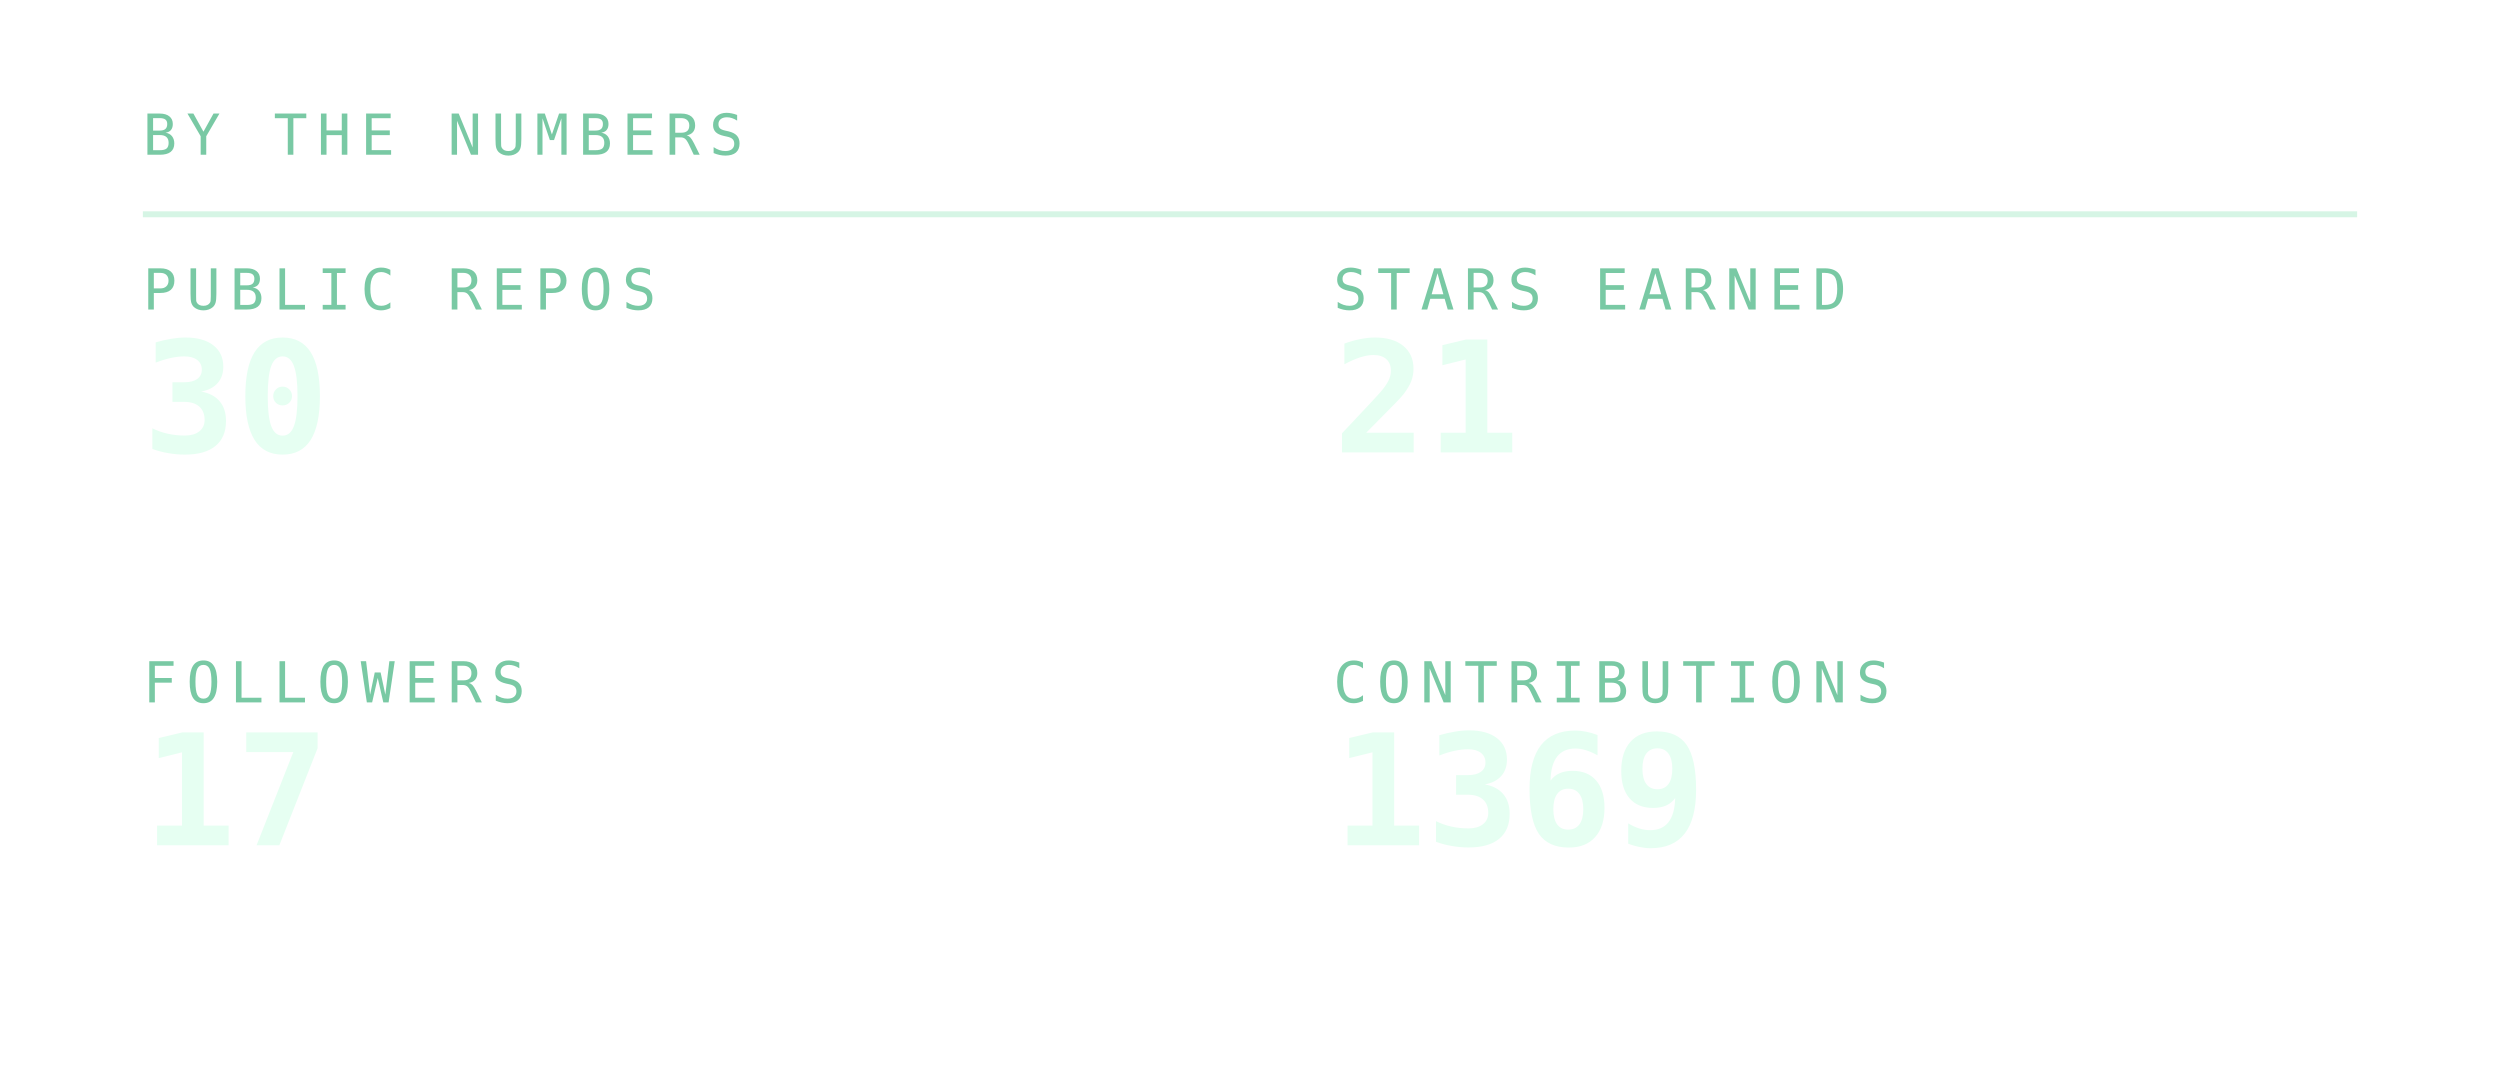
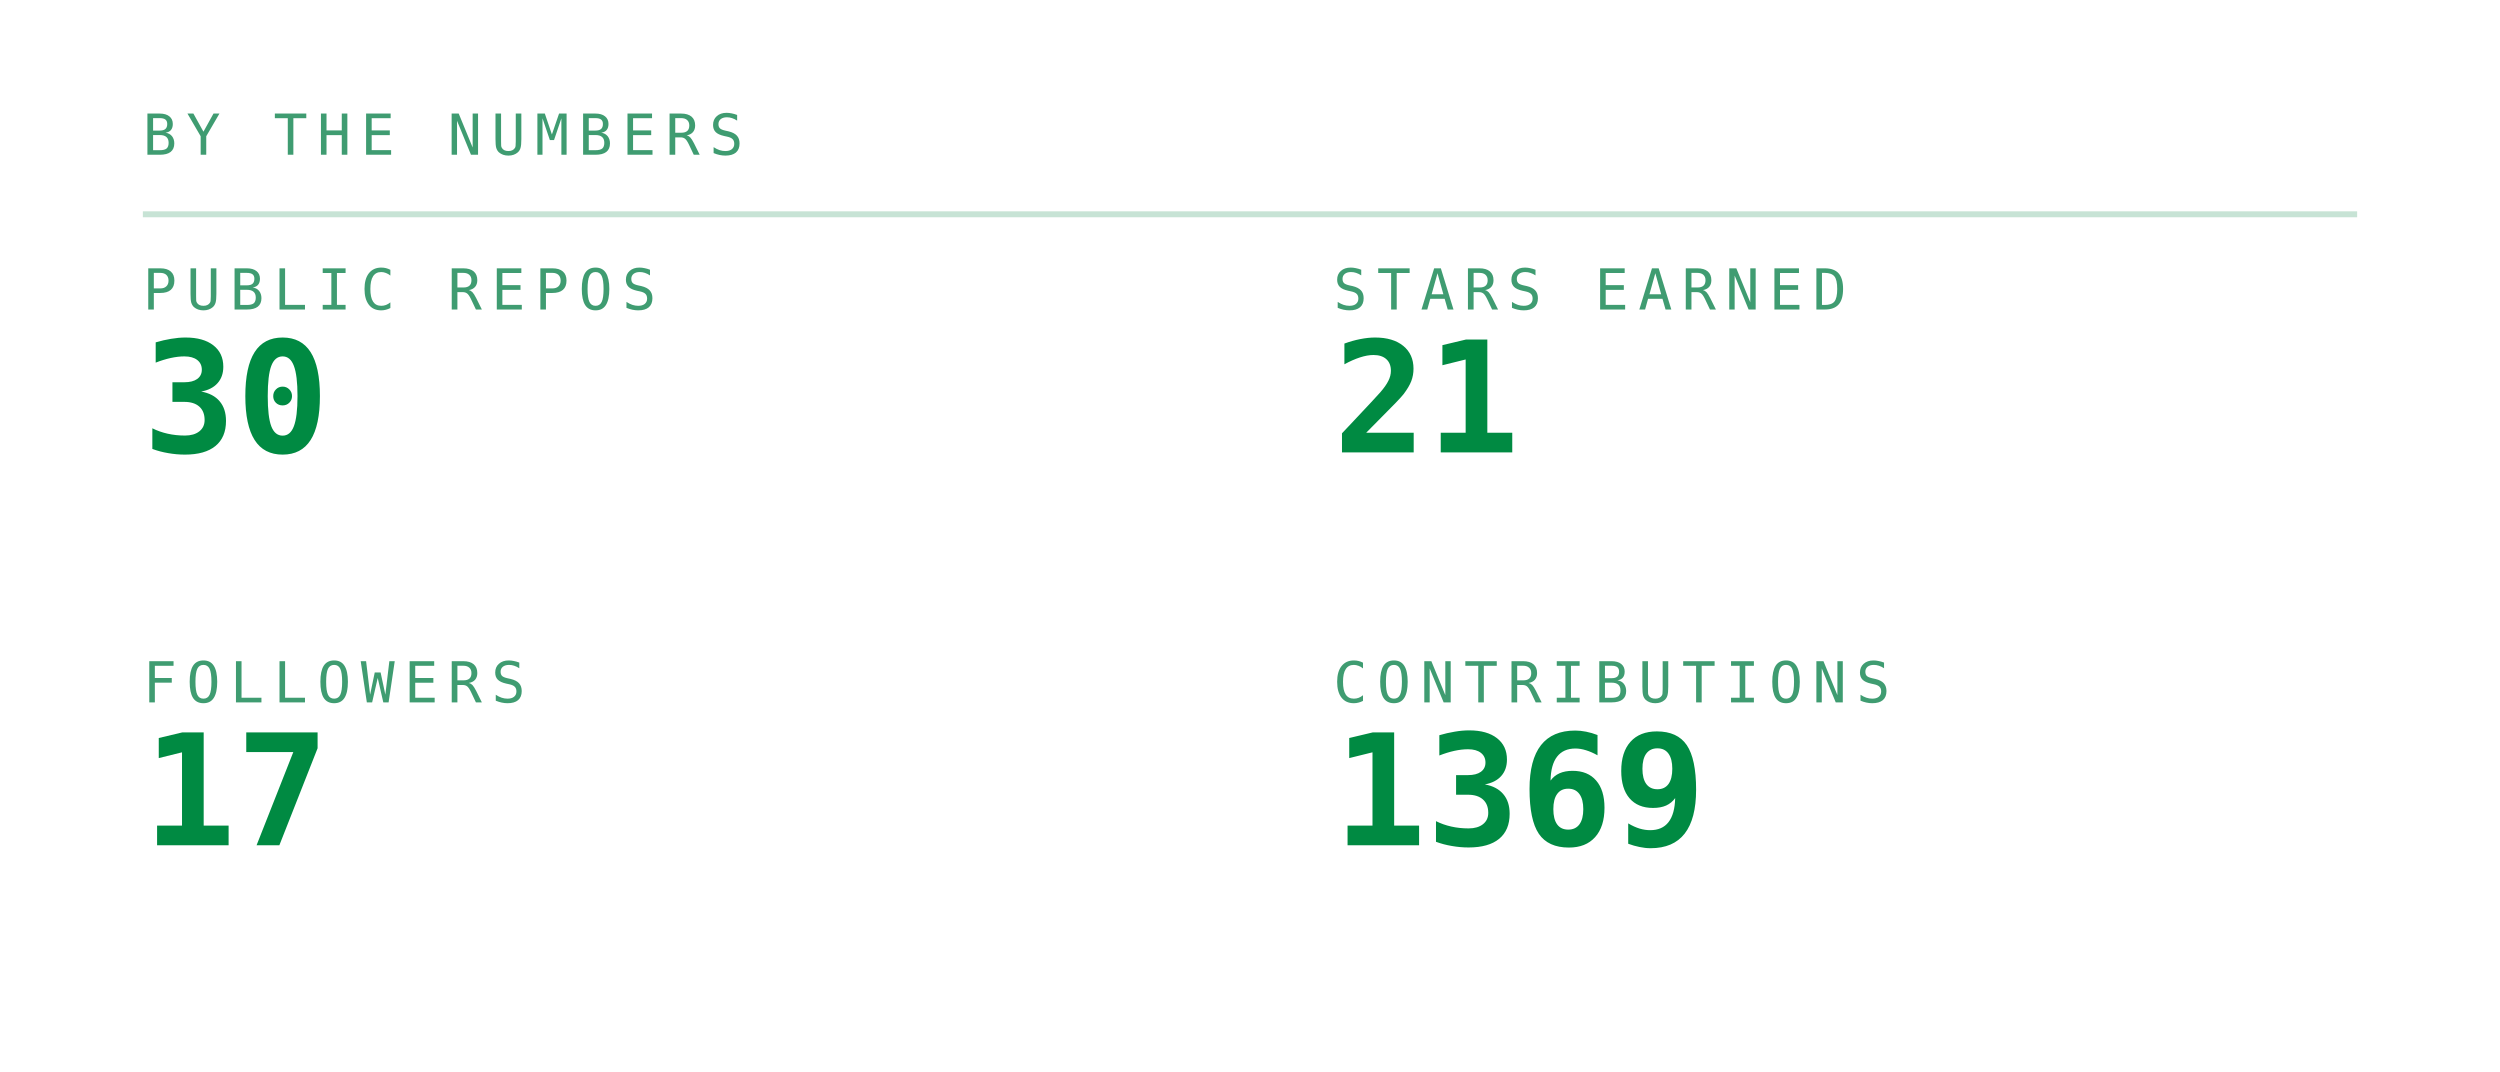
<svg xmlns="http://www.w3.org/2000/svg" viewBox="0 0 420 180" width="420" height="180" role="img" aria-labelledby="stst stsd">
  <defs>
    <linearGradient id="stsbg" x1="0" y1="0" x2="1" y2="1">
      <stop offset="0" stop-color="#173d2b" />
      <stop offset="1" stop-color="#0d2018" />
    </linearGradient>
  </defs>
  <style>
    .mono{font-family:ui-monospace,SFMono-Regular,Menlo,Consolas,"DejaVu Sans Mono",monospace}
-     .lbl{font-size:9.5px;letter-spacing:1.6px;fill:#79c9a4}
-     .big{font-size:31px;font-weight:700;fill:#e6fff2}
-     .med{font-size:15px;font-weight:700;fill:#e6fff2}
-     .sm{font-size:11px;fill:#e6fff2}
-     .dim{font-size:11px;fill:#79c9a4}
+     .lbl{font-size:9.5px;letter-spacing:1.6px;fill:#3f9c71}
+     .big{font-size:31px;font-weight:700;fill:#008a42}
+     .med{font-size:15px;font-weight:700;fill:#008a42}
+     .sm{font-size:11px;fill:#008a42}
+     .dim{font-size:11px;fill:#3f9c71}
    
    .pulse{animation:pulse 3.4s ease-in-out infinite}
    @keyframes pulse{0%,100%{opacity:1}50%{opacity:.62}}
</style>
  <text class="mono lbl" x="24" y="26">BY THE NUMBERS</text>
-   <line x1="24" y1="36" x2="396" y2="36" stroke="#5fd99a" stroke-opacity="0.25" />
+   <line x1="24" y1="36" x2="396" y2="36" stroke="#239359" stroke-opacity="0.25" />
  <text class="mono lbl" x="24" y="52">PUBLIC REPOS</text>
-   <text class="mono" x="24" y="76" font-size="26" font-weight="700" fill="#e6fff2">30</text>
+   <text class="mono" x="24" y="76" font-size="26" font-weight="700" fill="#008a42">30</text>
  <text class="mono lbl" x="224" y="52">STARS EARNED</text>
-   <text class="mono" x="224" y="76" font-size="26" font-weight="700" fill="#e6fff2">21</text>
+   <text class="mono" x="224" y="76" font-size="26" font-weight="700" fill="#008a42">21</text>
  <text class="mono lbl" x="24" y="118">FOLLOWERS</text>
-   <text class="mono" x="24" y="142" font-size="26" font-weight="700" fill="#e6fff2">17</text>
+   <text class="mono" x="24" y="142" font-size="26" font-weight="700" fill="#008a42">17</text>
  <text class="mono lbl" x="224" y="118">CONTRIBUTIONS</text>
-   <text class="mono" x="224" y="142" font-size="26" font-weight="700" fill="#e6fff2">1369</text>
+   <text class="mono" x="224" y="142" font-size="26" font-weight="700" fill="#008a42">1369</text>
</svg>
